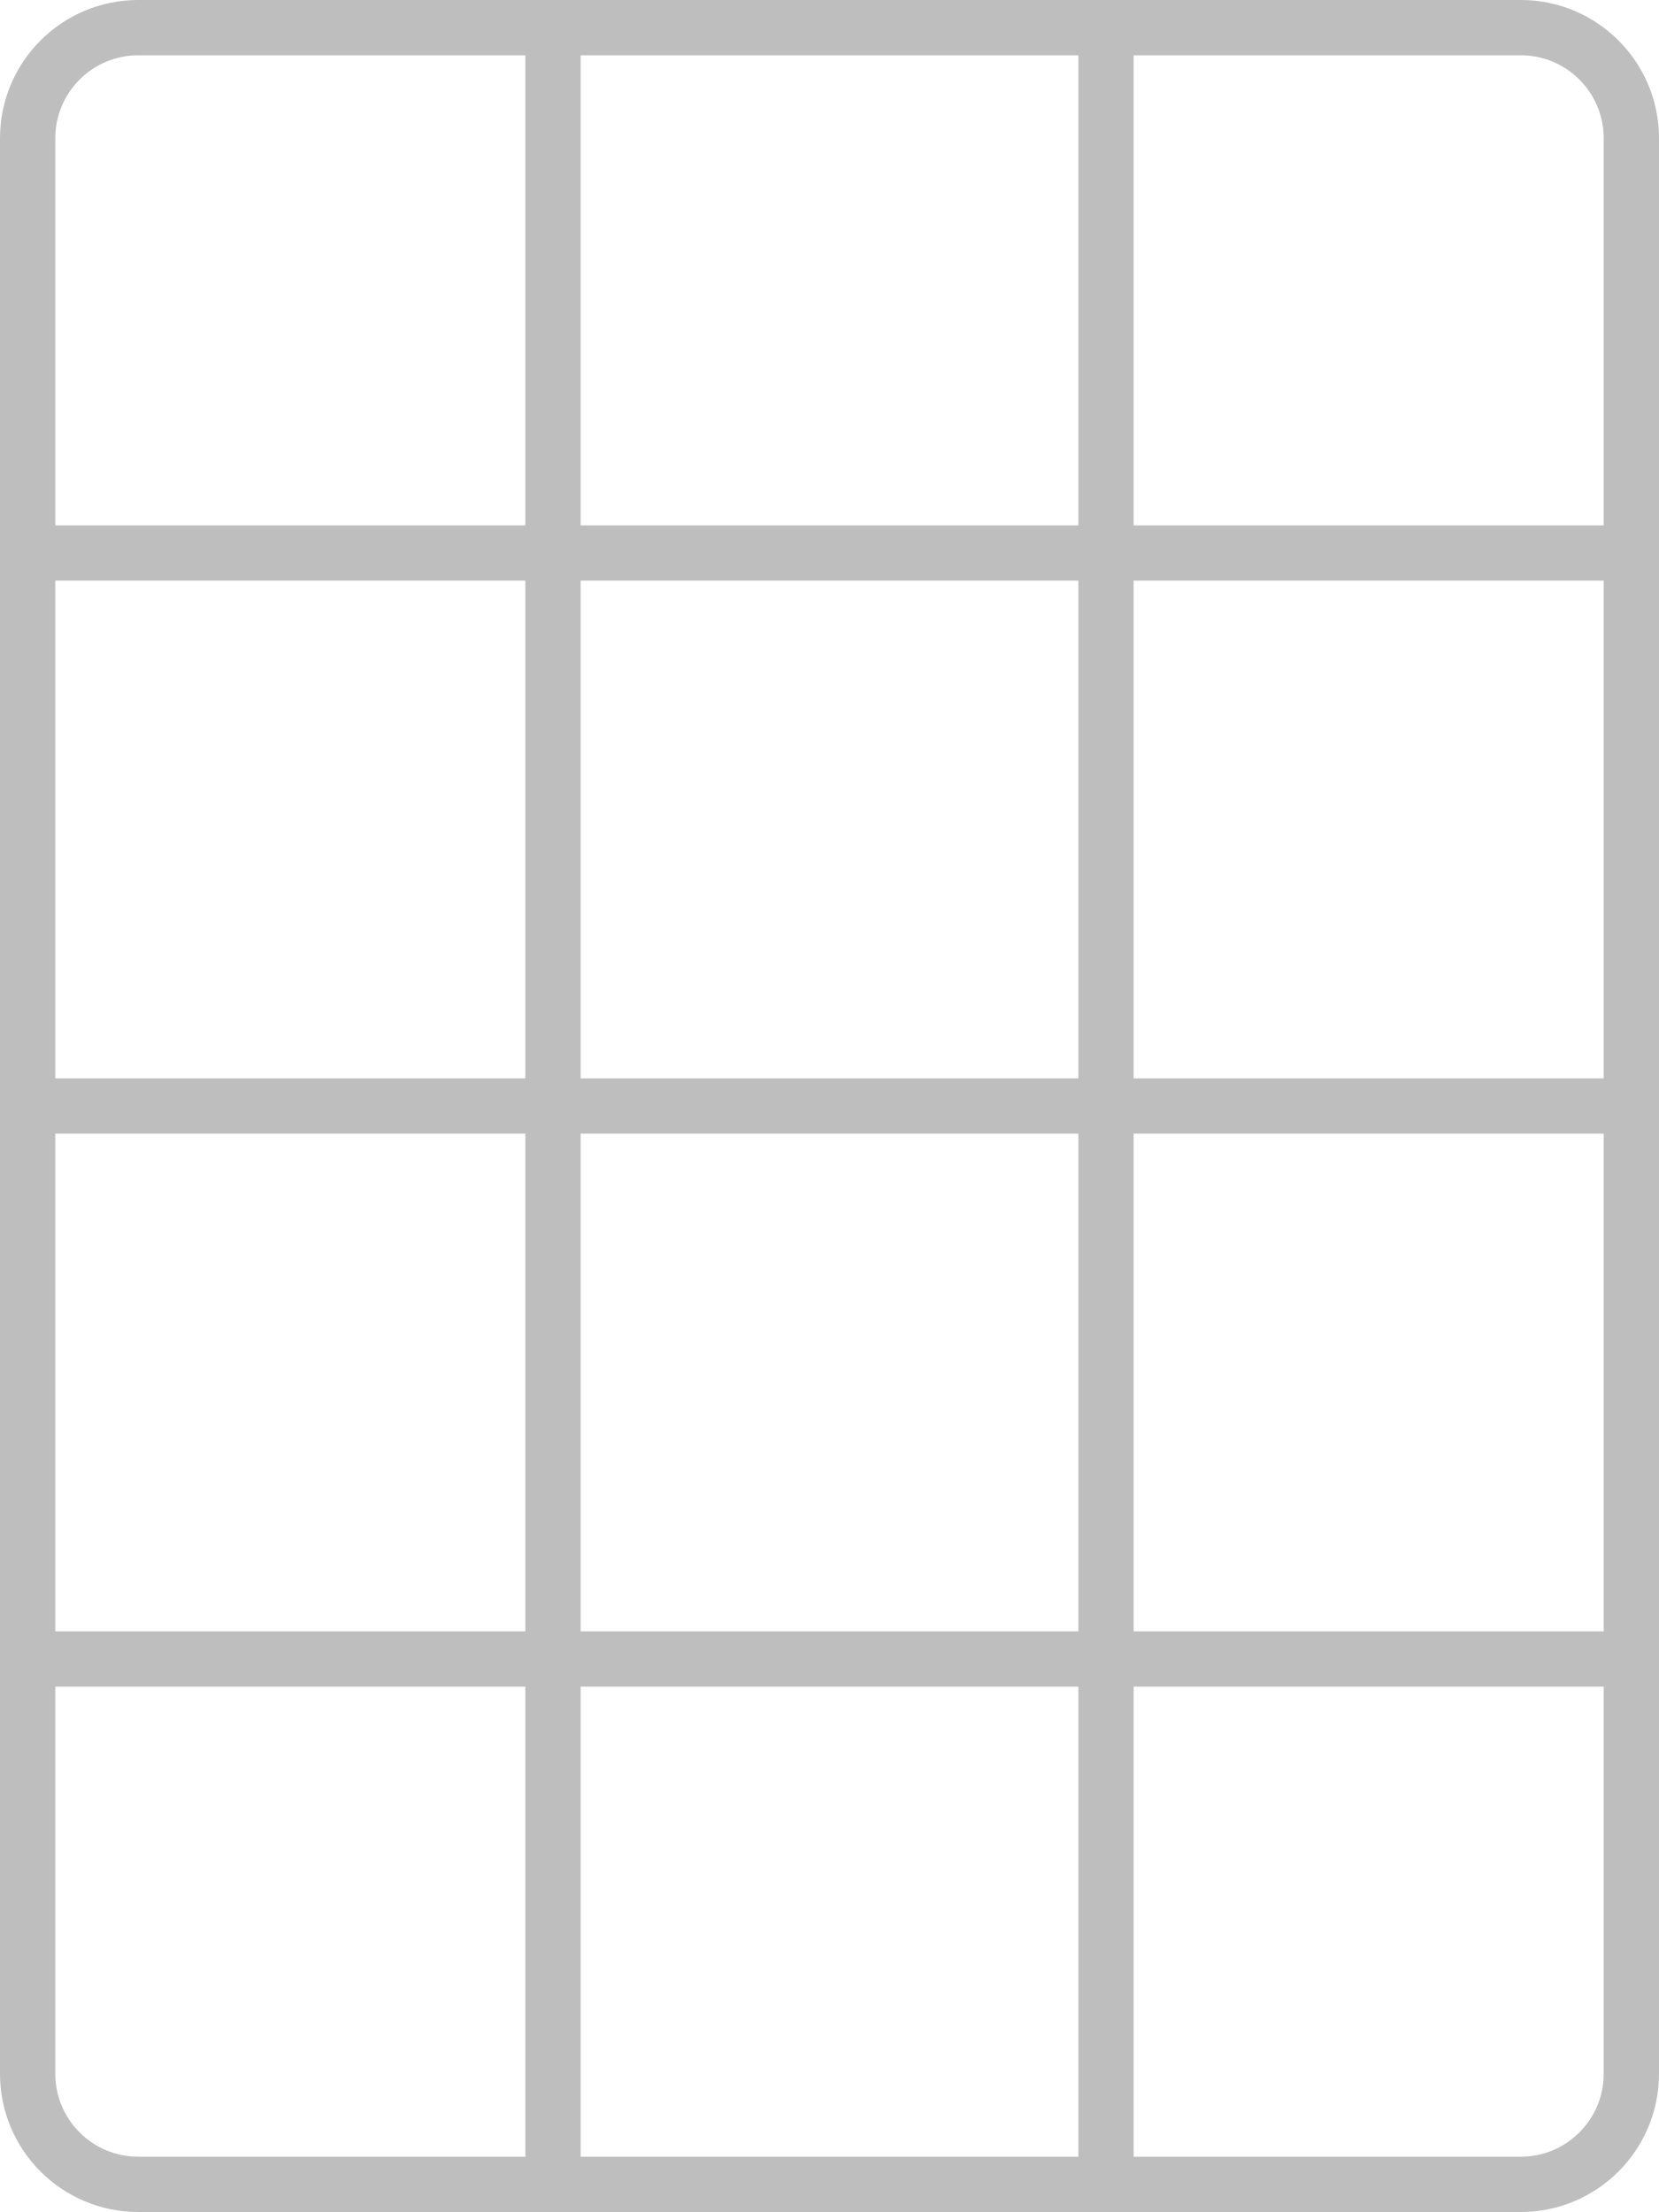
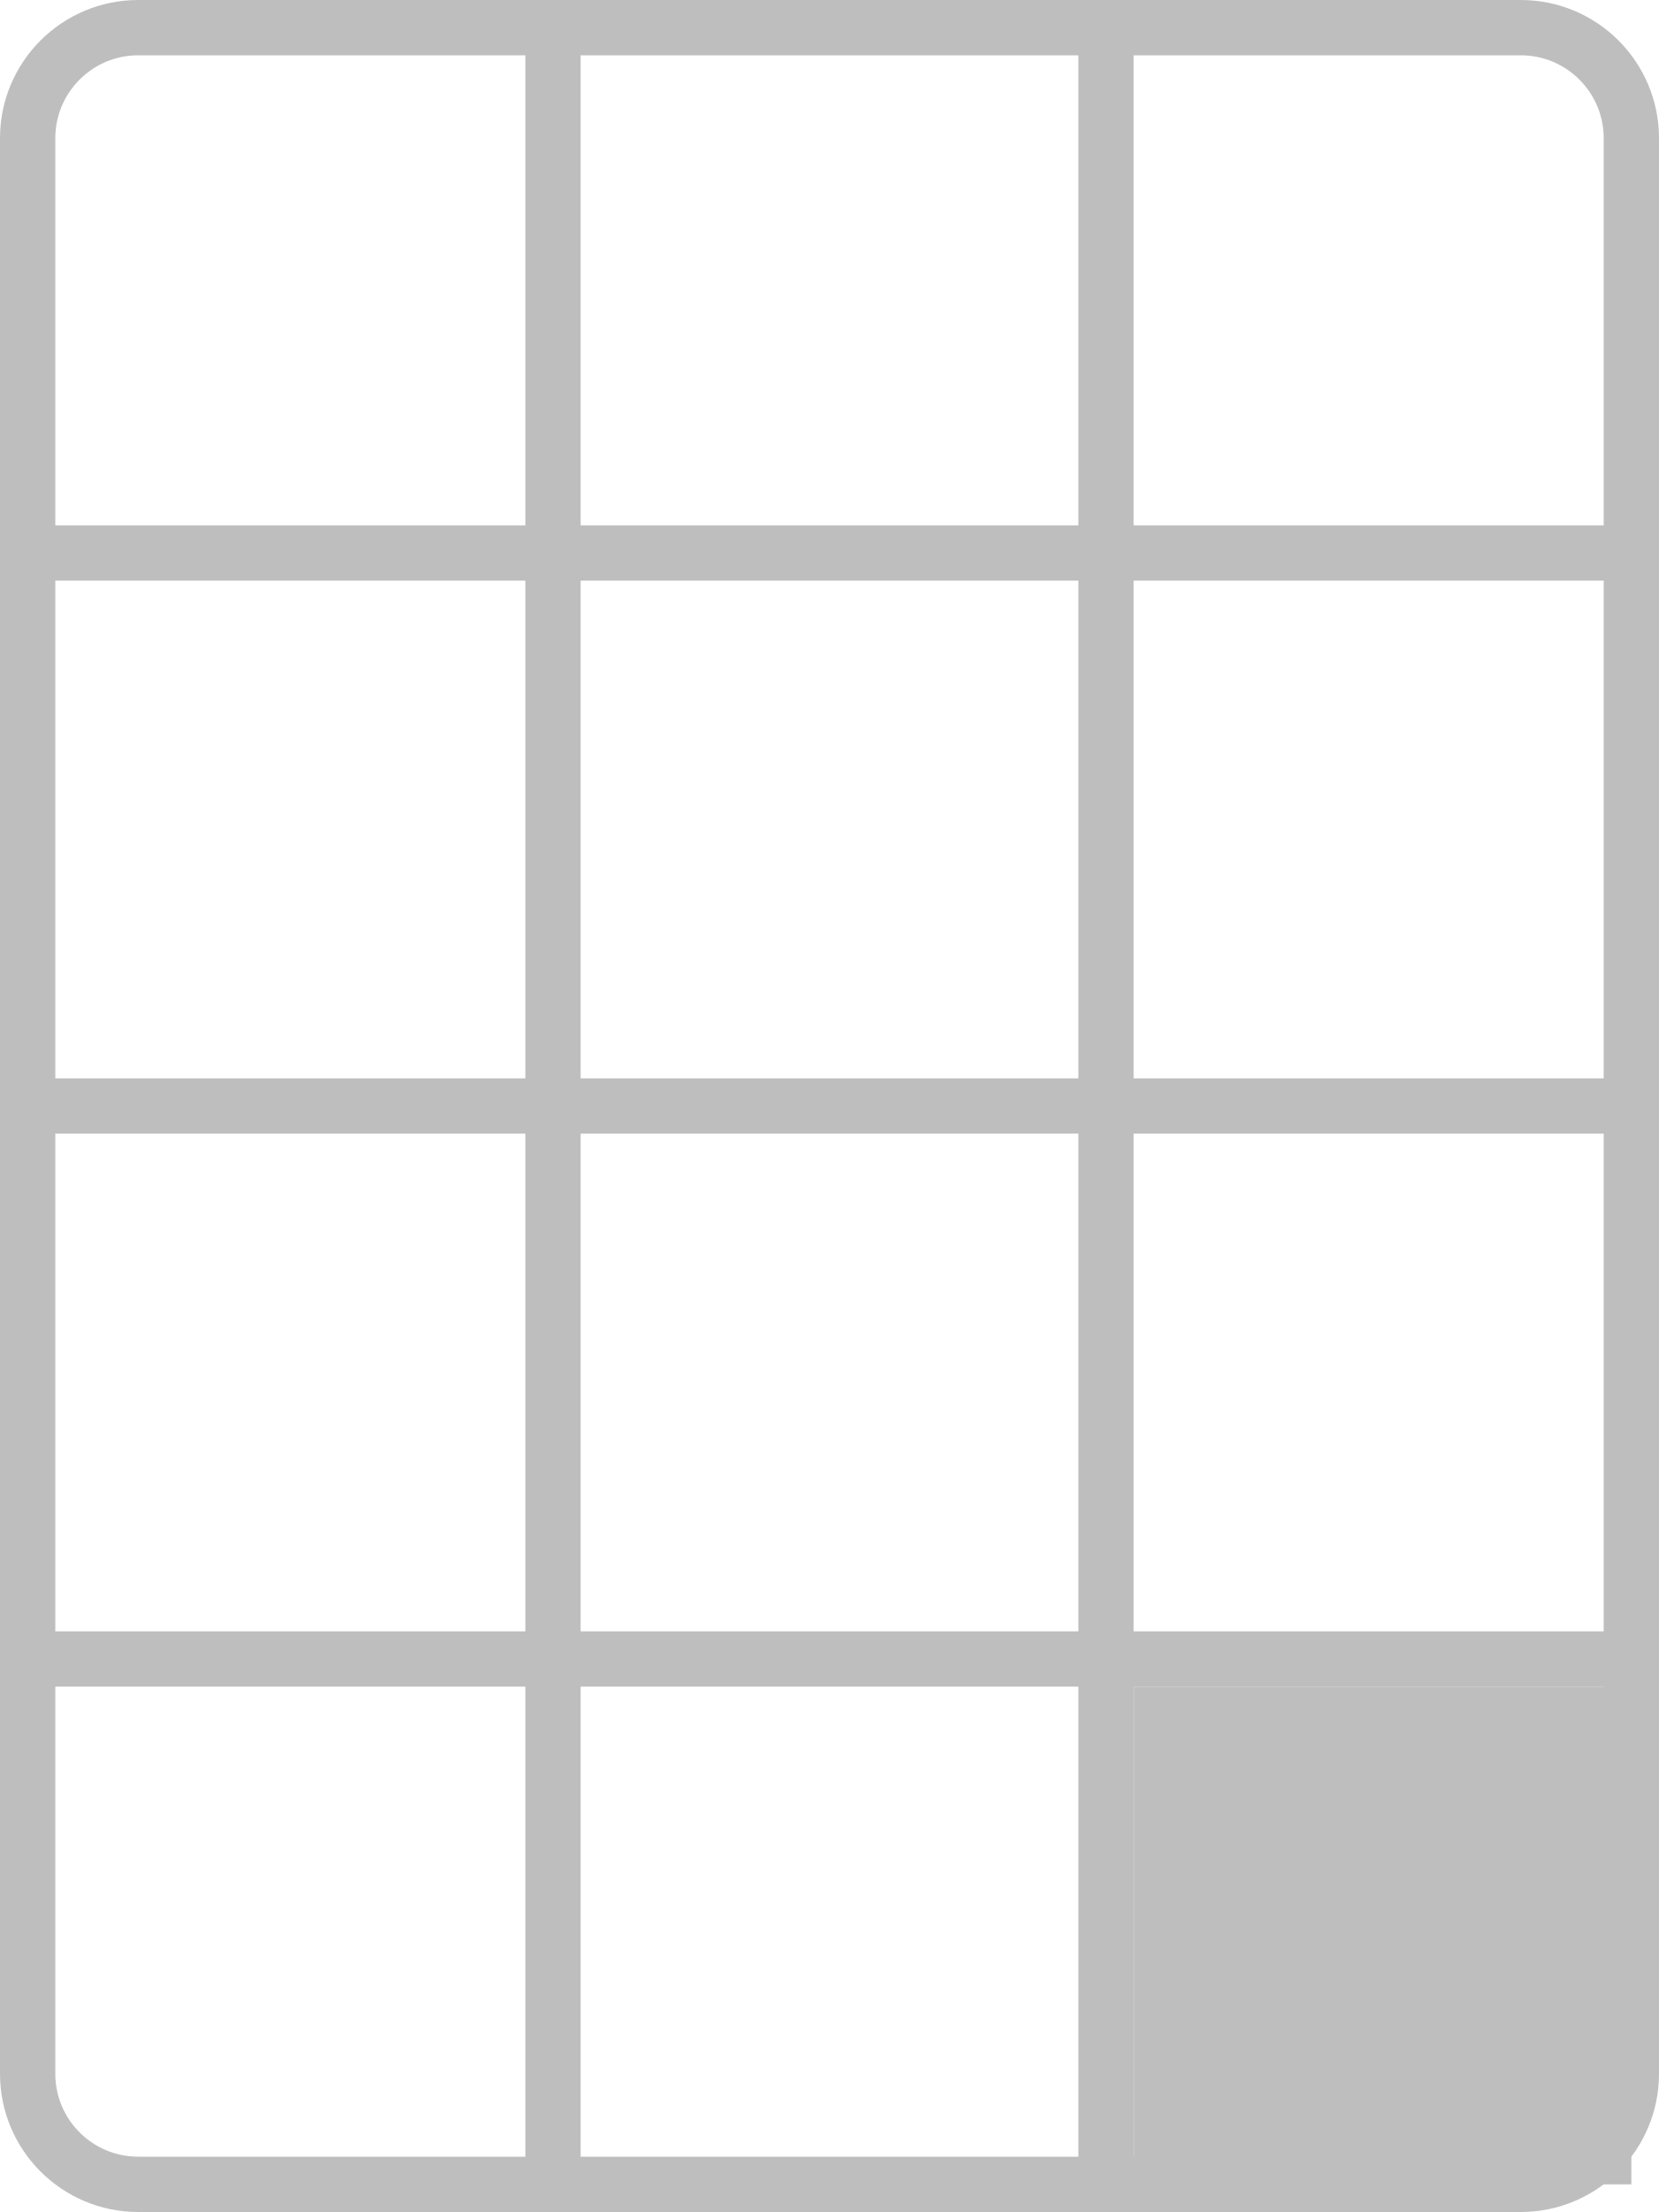
<svg width="150mm" height="200mm" viewBox="0 0 150 200">
  <rect style="fill:none;stroke:#bebebe;stroke-width:5" width="145" height="195" x="2.5" y="2.5" ry="10" />
  <path style="fill:none;stroke:#bebebe;stroke-width:5" d="M 0,50 H 150" />
  <path style="fill:none;stroke:#bebebe;stroke-width:5" d="M 0,100 H 150" />
  <path style="fill:none;stroke:#bebebe;stroke-width:5" d="M 0,150 H 150" />
  <path style="fill:none;stroke:#bebebe;stroke-width:5" d="M 50,0 V 200" />
  <path style="fill:none;stroke:#bebebe;stroke-width:5" d="M 100,0 V 200" />
+   <rect style="fill:#bebebe" width="45" height="45" x="102.5" y="152.5" />
</svg>
